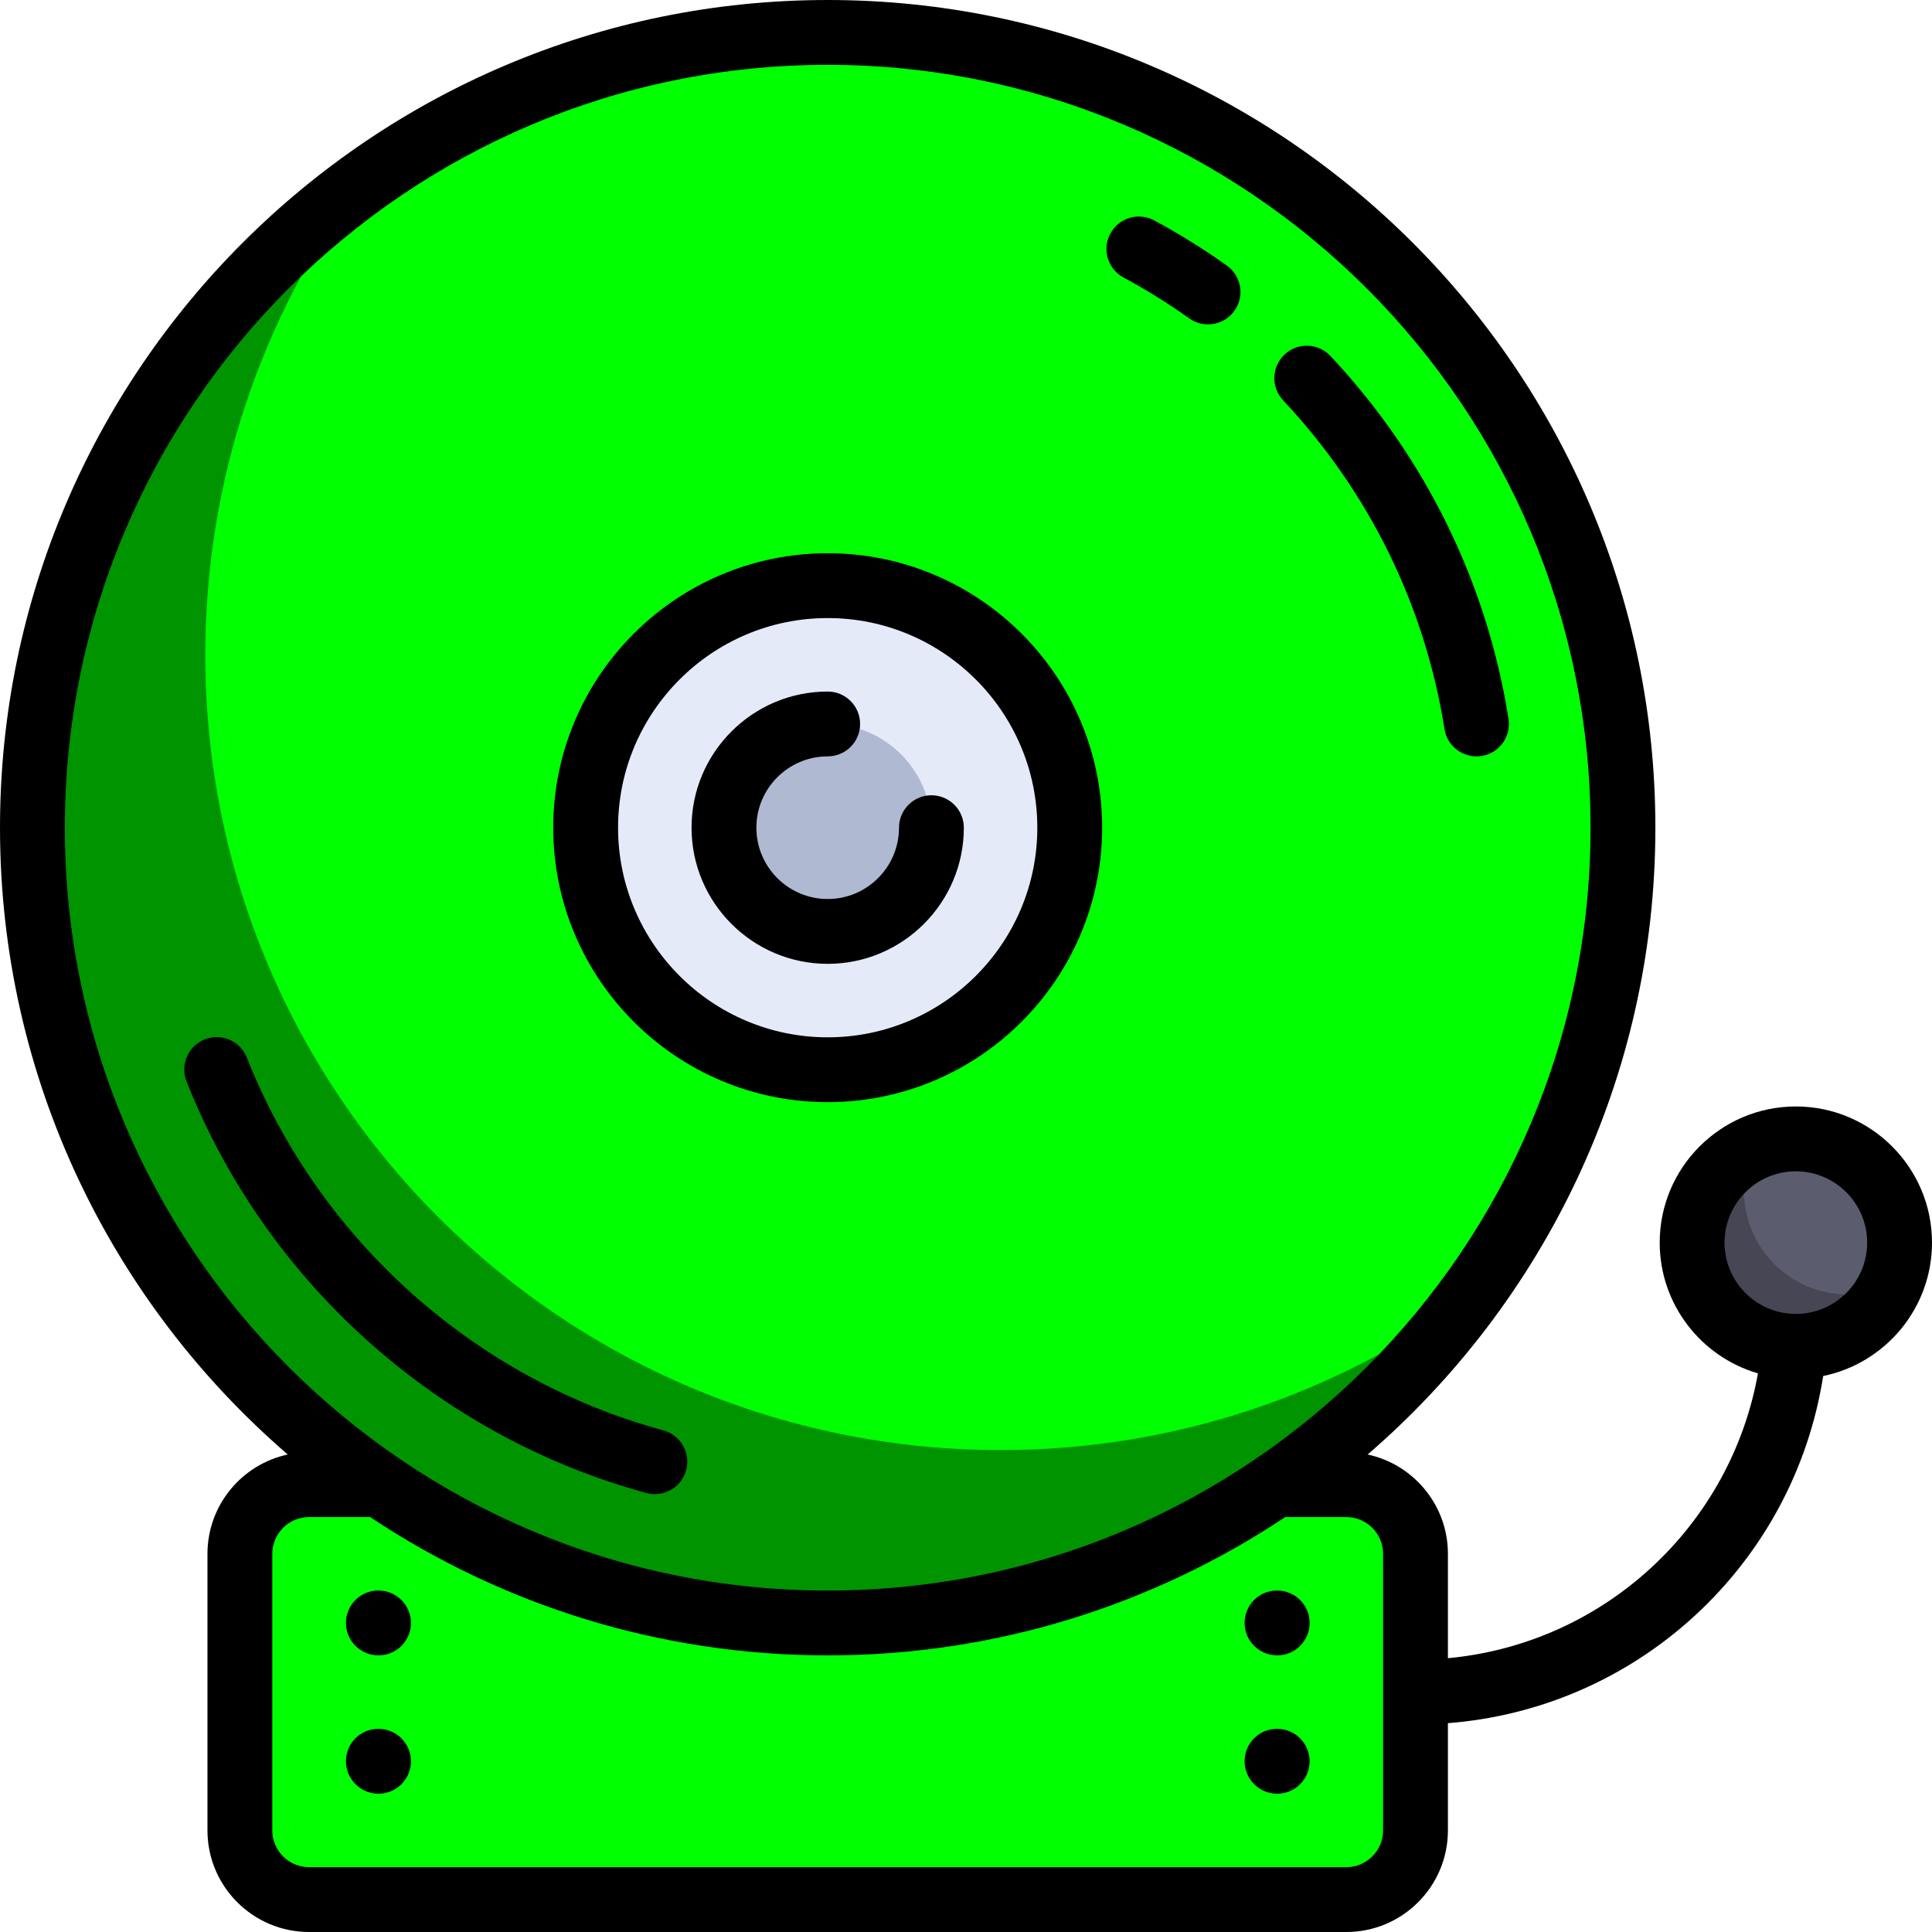
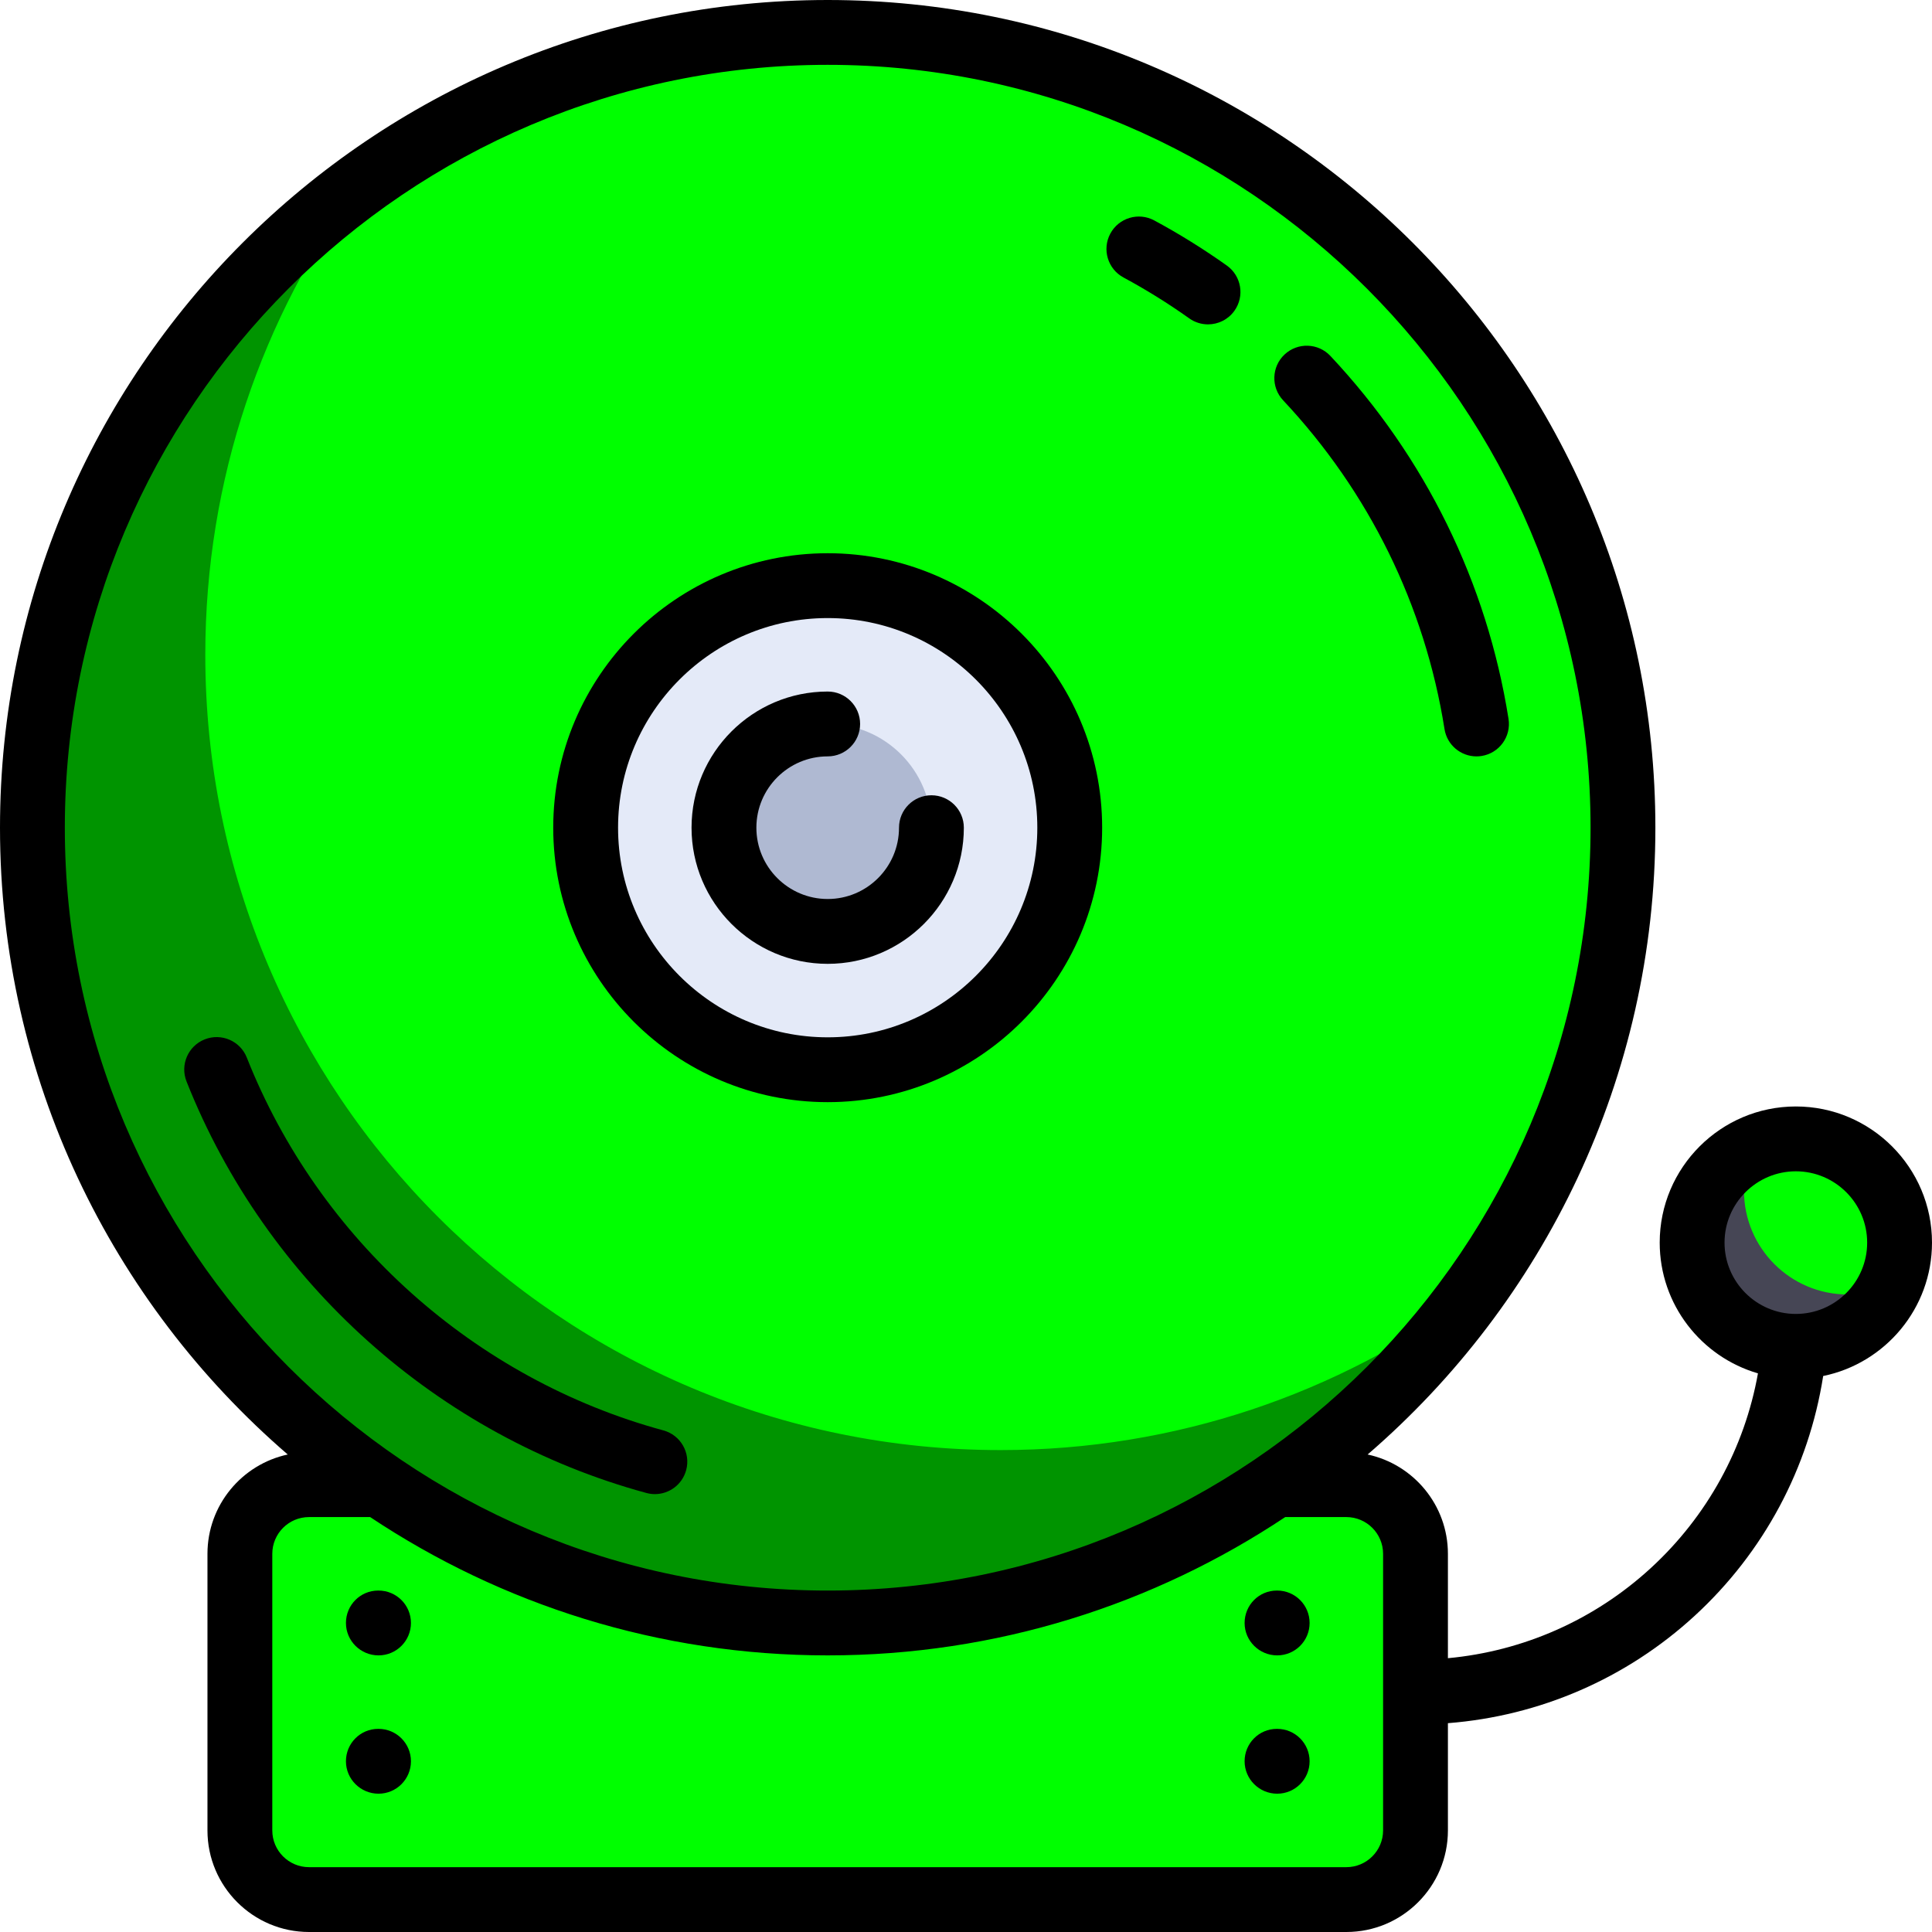
<svg xmlns="http://www.w3.org/2000/svg" version="1.1" id="Layer_1" x="0px" y="0px" viewBox="0 0 128 128" xml:space="preserve" width="128" height="128">
  <defs id="defs71" />
  <g id="g6" transform="scale(0.25)" style="stroke-width:4">
    <path style="fill:#00ff00;fill-opacity:1;stroke-width:4" d="M 356.796,503.409 H 81.897 c -10.122,0 -18.327,-8.205 -18.327,-18.327 v -73.306 c 0,-10.122 8.205,-18.327 18.327,-18.327 h 274.899 c 10.122,0 18.327,8.205 18.327,18.327 v 73.306 c 0,10.123 -8.205,18.327 -18.327,18.327 z" id="path2" />
    <circle style="fill:#00ff00;fill-opacity:1;stroke-width:4" cx="219.347" cy="219.347" r="210.756" id="circle4" />
  </g>
  <path style="fill:#000000;stroke-width:4;fill-opacity:0.421" d="M 265.163,384.286 C 148.765,384.286 54.407,289.927 54.407,173.53 54.407,127.023 69.504,84.058 95.018,49.201 42.635,87.544 8.591,149.456 8.591,219.347 c 0,116.397 94.358,210.756 210.756,210.756 69.89,0 131.802,-34.044 170.144,-86.427 -34.857,25.515 -77.82,40.61 -124.328,40.61 z" id="path8" transform="scale(0.25)" />
  <circle style="fill:#e4eaf8;stroke-width:4" cx="219.347" cy="219.347" r="64.143" id="circle10" transform="scale(0.25)" />
  <circle style="fill:#afb9d2;stroke-width:4" cx="219.347" cy="219.347" r="27.49" id="circle12" transform="scale(0.25)" />
-   <circle style="fill:#5b5d6e;stroke-width:4" cx="475.919" cy="329.306" r="27.49" id="circle14" transform="scale(0.25)" />
+   <circle style="fill:#00ff00;stroke-width:4;fill-opacity:1" cx="475.919" cy="329.306" r="27.49" id="circle14" transform="scale(0.25)" />
  <path style="fill:#464655;stroke-width:4" d="m 489.664,343.051 c -15.182,0 -27.49,-12.307 -27.49,-27.49 0,-4.028 0.914,-7.827 2.472,-11.273 -9.545,4.31 -16.217,13.864 -16.217,25.018 0,15.182 12.307,27.49 27.49,27.49 11.154,0 20.708,-6.671 25.018,-16.217 -3.446,1.558 -7.244,2.472 -11.273,2.472 z" id="path16" transform="scale(0.25)" />
  <path d="m 219.347,255.427 c 19.895,0 36.081,-16.186 36.081,-36.081 0,-4.744 -3.846,-8.591 -8.591,-8.591 -4.744,0 -8.591,3.846 -8.591,8.591 0,10.421 -8.478,18.899 -18.899,18.899 -10.421,0 -18.899,-8.478 -18.899,-18.899 0,-10.421 8.478,-18.899 18.899,-18.899 4.744,0 8.591,-3.846 8.591,-8.591 0,-4.744 -3.846,-8.591 -8.591,-8.591 -19.895,0 -36.081,16.186 -36.081,36.081 0,19.895 16.186,36.081 36.081,36.081 z" id="path18" transform="scale(0.25)" style="stroke-width:4" />
  <path d="m 219.347,292.081 c 40.106,0 72.734,-32.628 72.734,-72.734 0,-40.106 -32.628,-72.734 -72.734,-72.734 -40.106,0 -72.734,32.628 -72.734,72.734 0,40.106 32.628,72.734 72.734,72.734 z m 0,-128.287 c 30.632,0 55.553,24.921 55.553,55.553 0,30.632 -24.921,55.553 -55.553,55.553 -30.632,0 -55.553,-24.921 -55.553,-55.553 0,-30.632 24.921,-55.553 55.553,-55.553 z" id="path20" transform="scale(0.25)" style="stroke-width:4" />
  <path d="m 100.315,421.512 h -0.092 c -4.744,0 -8.545,3.846 -8.545,8.591 0,4.745 3.892,8.591 8.636,8.591 4.744,0 8.591,-3.846 8.591,-8.591 0,-4.745 -3.845,-8.591 -8.59,-8.591 z" id="path22" transform="scale(0.25)" style="stroke-width:4" />
  <path d="m 100.315,458.166 h -0.092 c -4.744,0 -8.545,3.846 -8.545,8.591 0,4.744 3.892,8.591 8.636,8.591 4.744,0 8.591,-3.846 8.591,-8.591 0.001,-4.745 -3.845,-8.591 -8.59,-8.591 z" id="path24" transform="scale(0.25)" style="stroke-width:4" />
  <path d="m 338.47,421.512 h -0.092 c -4.744,0 -8.545,3.846 -8.545,8.591 0,4.745 3.892,8.591 8.636,8.591 4.744,0 8.591,-3.846 8.591,-8.591 0,-4.745 -3.846,-8.591 -8.59,-8.591 z" id="path26" transform="scale(0.25)" style="stroke-width:4" />
  <path d="m 338.47,458.166 h -0.092 c -4.744,0 -8.545,3.846 -8.545,8.591 0,4.744 3.892,8.591 8.636,8.591 4.744,0 8.591,-3.846 8.591,-8.591 0,-4.745 -3.846,-8.591 -8.59,-8.591 z" id="path28" transform="scale(0.25)" style="stroke-width:4" />
  <path d="m 512,329.306 c 0,-19.895 -16.186,-36.081 -36.081,-36.081 -19.895,0 -36.081,16.186 -36.081,36.081 0,16.41 11.017,30.287 26.039,34.648 -3.529,19.755 -13.429,37.849 -28.393,51.597 -14.927,13.713 -33.763,22.031 -53.771,23.889 v -27.664 c 0,-12.908 -9.134,-23.718 -21.276,-26.318 46.666,-40.254 76.256,-99.791 76.256,-166.111 C 438.694,98.399 340.294,0 219.347,0 98.4,0 0,98.399 0,219.347 c 0,66.321 29.589,125.857 76.256,166.111 -12.143,2.6 -21.276,13.41 -21.276,26.318 v 73.306 C 54.98,499.925 67.055,512 81.897,512 h 274.899 c 14.842,0 26.917,-12.075 26.917,-26.917 V 456.66 c 24.33,-1.901 47.29,-11.821 65.396,-28.456 18.332,-16.843 30.243,-39.198 34.053,-63.548 C 499.599,361.293 512,346.721 512,329.306 Z M 17.181,219.347 c 0,-111.474 90.692,-202.166 202.166,-202.166 111.474,0 202.166,90.692 202.166,202.166 0,111.474 -90.692,202.166 -202.166,202.166 -111.474,0 -202.166,-90.692 -202.166,-202.166 z m 349.351,265.736 c 0,5.369 -4.367,9.736 -9.736,9.736 H 81.897 c -5.369,0 -9.736,-4.367 -9.736,-9.736 v -73.306 c 0,-5.369 4.367,-9.736 9.736,-9.736 h 16.2 c 34.756,23.144 76.453,36.653 121.25,36.653 44.797,0 86.494,-13.509 121.25,-36.653 h 16.2 c 5.369,0 9.736,4.367 9.736,9.736 v 73.306 z M 475.919,348.206 c -10.421,0 -18.899,-8.478 -18.899,-18.899 0,-10.421 8.478,-18.899 18.899,-18.899 10.421,0 18.899,8.478 18.899,18.899 0,10.421 -8.478,18.899 -18.899,18.899 z" id="path30" transform="scale(0.25)" style="stroke-width:4" />
  <path d="m 297.739,73.538 c 5.997,3.231 11.86,6.876 17.423,10.833 1.511,1.074 3.25,1.591 4.972,1.591 2.686,0 5.332,-1.257 7.008,-3.611 2.75,-3.866 1.844,-9.23 -2.022,-11.98 -6.141,-4.367 -12.611,-8.39 -19.232,-11.957 -4.176,-2.25 -9.387,-0.688 -11.637,3.488 -2.251,4.175 -0.689,9.385 3.488,11.636 z" id="path32" transform="scale(0.25)" style="stroke-width:4" />
  <path d="m 171.293,395.652 c 0.755,0.205 1.513,0.304 2.26,0.304 3.781,0 7.245,-2.515 8.285,-6.339 1.245,-4.578 -1.457,-9.3 -6.035,-10.545 -50.009,-13.599 -91.279,-50.536 -110.397,-98.803 -1.747,-4.412 -6.74,-6.569 -11.151,-4.823 -4.411,1.747 -6.57,6.74 -4.823,11.151 21.101,53.275 66.657,94.042 121.861,109.055 z" id="path34" transform="scale(0.25)" style="stroke-width:4" />
  <path d="m 382.808,193.204 c 0.67,4.23 4.322,7.246 8.474,7.246 0.448,0 0.901,-0.034 1.356,-0.108 4.686,-0.743 7.882,-5.144 7.138,-9.83 -5.73,-36.13 -22.055,-69.39 -47.209,-96.184 -3.247,-3.459 -8.685,-3.63 -12.143,-0.383 -3.459,3.247 -3.631,8.683 -0.383,12.143 22.788,24.275 37.577,54.399 42.767,87.116 z" id="path36" transform="scale(0.25)" style="stroke-width:4" />
  <g id="g38" transform="scale(0.25)" style="stroke-width:4">
</g>
  <g id="g40" transform="scale(0.25)" style="stroke-width:4">
</g>
  <g id="g42" transform="scale(0.25)" style="stroke-width:4">
</g>
  <g id="g44" transform="scale(0.25)" style="stroke-width:4">
</g>
  <g id="g46" transform="scale(0.25)" style="stroke-width:4">
</g>
  <g id="g48" transform="scale(0.25)" style="stroke-width:4">
</g>
  <g id="g50" transform="scale(0.25)" style="stroke-width:4">
</g>
  <g id="g52" transform="scale(0.25)" style="stroke-width:4">
</g>
  <g id="g54" transform="scale(0.25)" style="stroke-width:4">
</g>
  <g id="g56" transform="scale(0.25)" style="stroke-width:4">
</g>
  <g id="g58" transform="scale(0.25)" style="stroke-width:4">
</g>
  <g id="g60" transform="scale(0.25)" style="stroke-width:4">
</g>
  <g id="g62" transform="scale(0.25)" style="stroke-width:4">
</g>
  <g id="g64" transform="scale(0.25)" style="stroke-width:4">
</g>
  <g id="g66" transform="scale(0.25)" style="stroke-width:4">
</g>
</svg>
